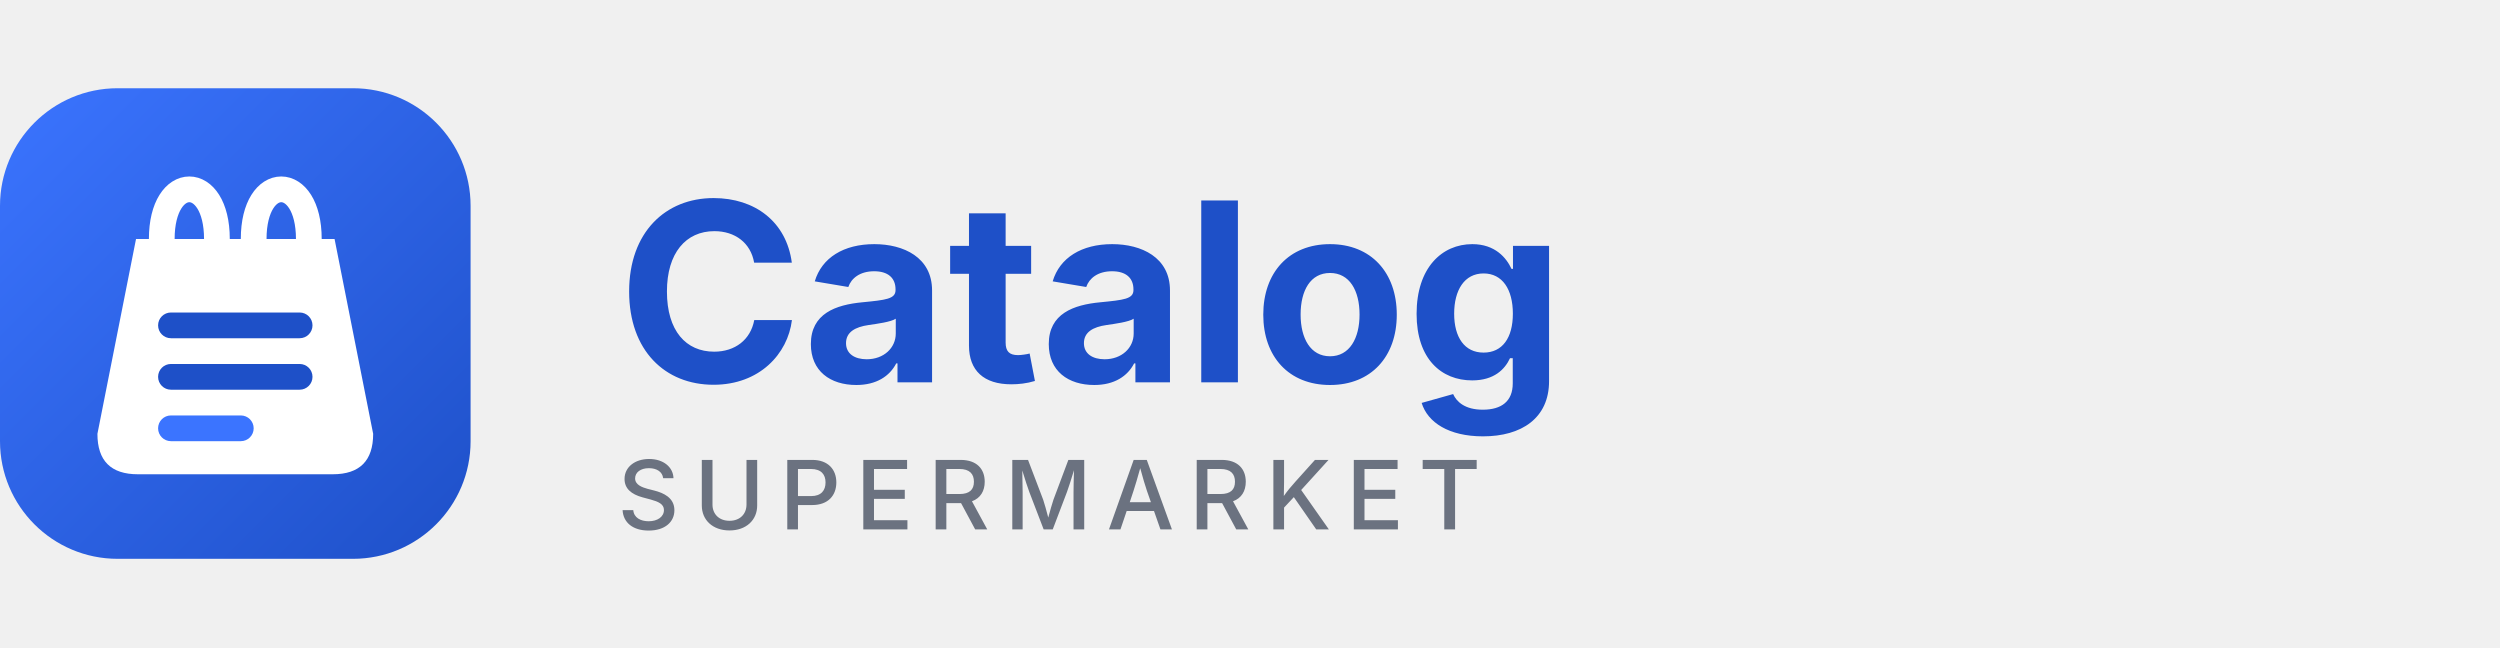
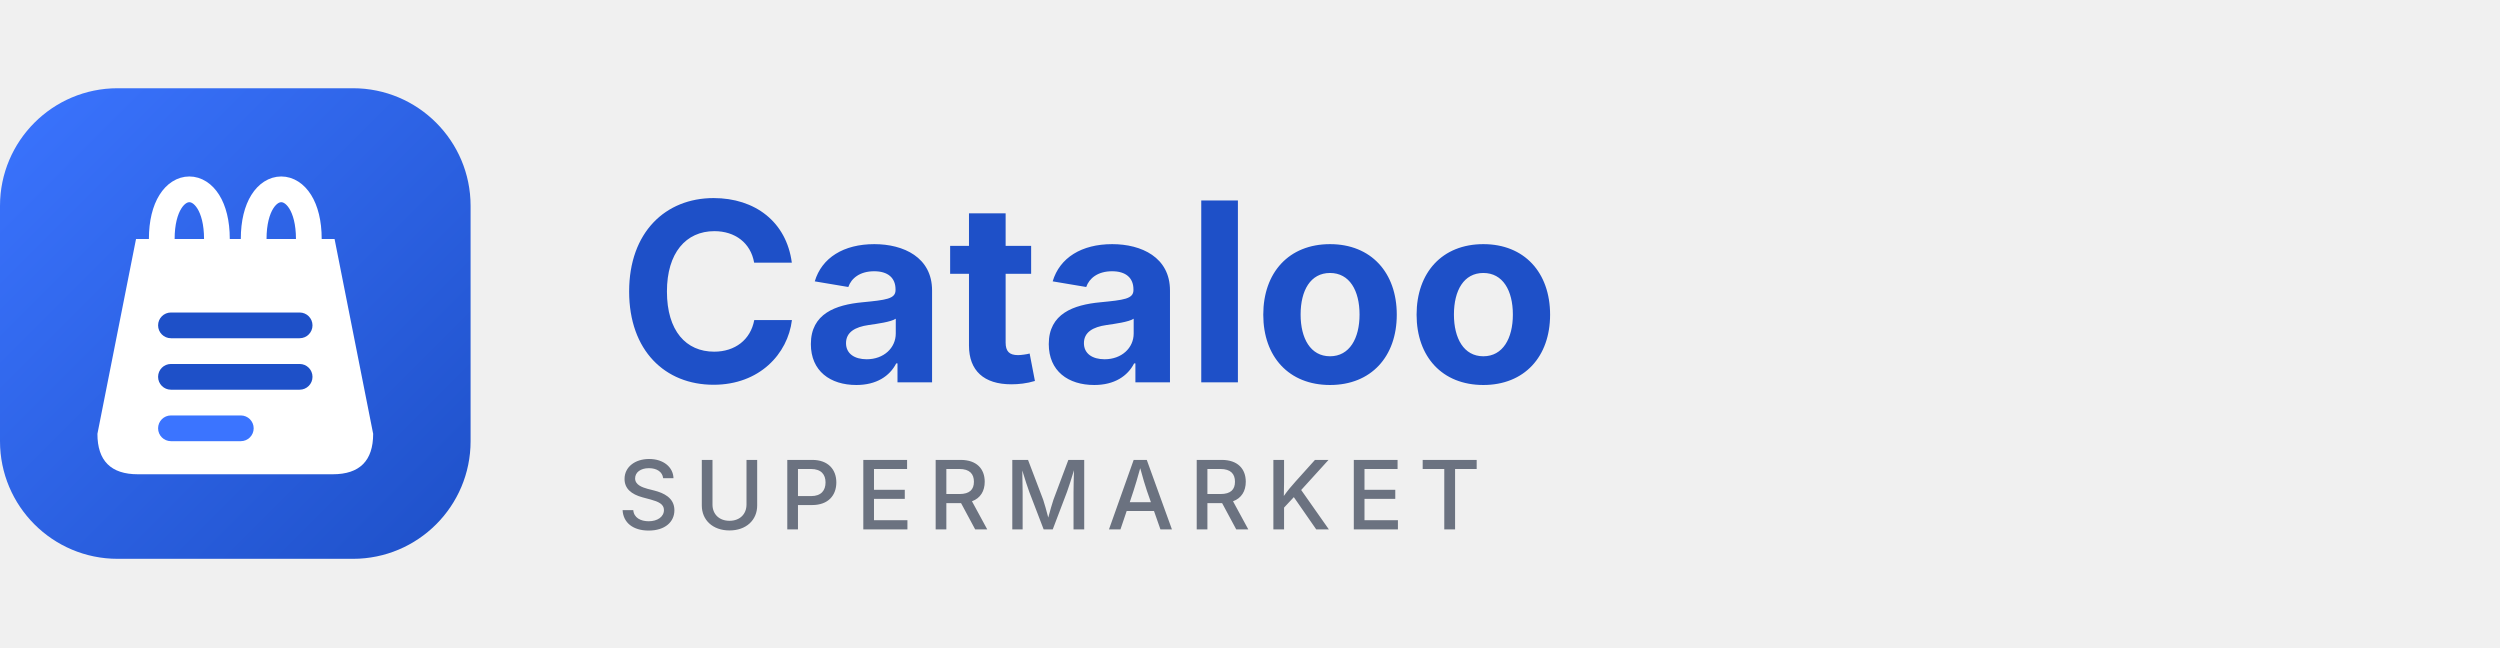
- <svg xmlns="http://www.w3.org/2000/svg" viewBox="0 0 340 88" width="340" height="88" role="img" aria-label="Supermarket Catalog">
+ <svg xmlns="http://www.w3.org/2000/svg" viewBox="0 0 340 88" width="340" height="88" role="img" aria-label="Cataloo">
  <defs>
    <linearGradient id="bg" x1="0" y1="0" x2="1" y2="1">
      <stop offset="0" stop-color="#3b74ff" />
      <stop offset="1" stop-color="#1e50c8" />
    </linearGradient>
  </defs>
  <g transform="translate(0,12)">
    <rect width="64" height="64" rx="16" fill="url(#bg)" />
    <g transform="translate(32,32) scale(0.25) translate(-256,-296)">
      <path d="M216 250 C216 214 246 214 246 250" fill="none" stroke="#ffffff" stroke-width="14" stroke-linecap="round" />
      <path d="M266 250 C266 214 296 214 296 250" fill="none" stroke="#ffffff" stroke-width="14" stroke-linecap="round" />
      <path d="M202 250 L310 250 L331 356 Q331 378 309 378 L203 378 Q181 378 181 356 Z" fill="#ffffff" />
      <rect x="214" y="290" width="84" height="14" rx="7" fill="#1e50c8" />
      <rect x="214" y="318" width="84" height="14" rx="7" fill="#1e50c8" />
      <rect x="214" y="346" width="52" height="14" rx="7" fill="#3b74ff" />
    </g>
  </g>
-   <text x="84" y="52" font-family="system-ui, -apple-system, Segoe UI, sans-serif" font-size="34" font-weight="700" fill="#1e50c8">Catalog</text>
+   <text x="84" y="52" font-family="system-ui, -apple-system, Segoe UI, sans-serif" font-size="34" font-weight="700" fill="#1e50c8">Cataloo</text>
  <text x="84" y="72" font-family="system-ui, -apple-system, Segoe UI, sans-serif" font-size="13" font-weight="500" letter-spacing="2" fill="#6b7280">SUPERMARKET</text>
</svg>
